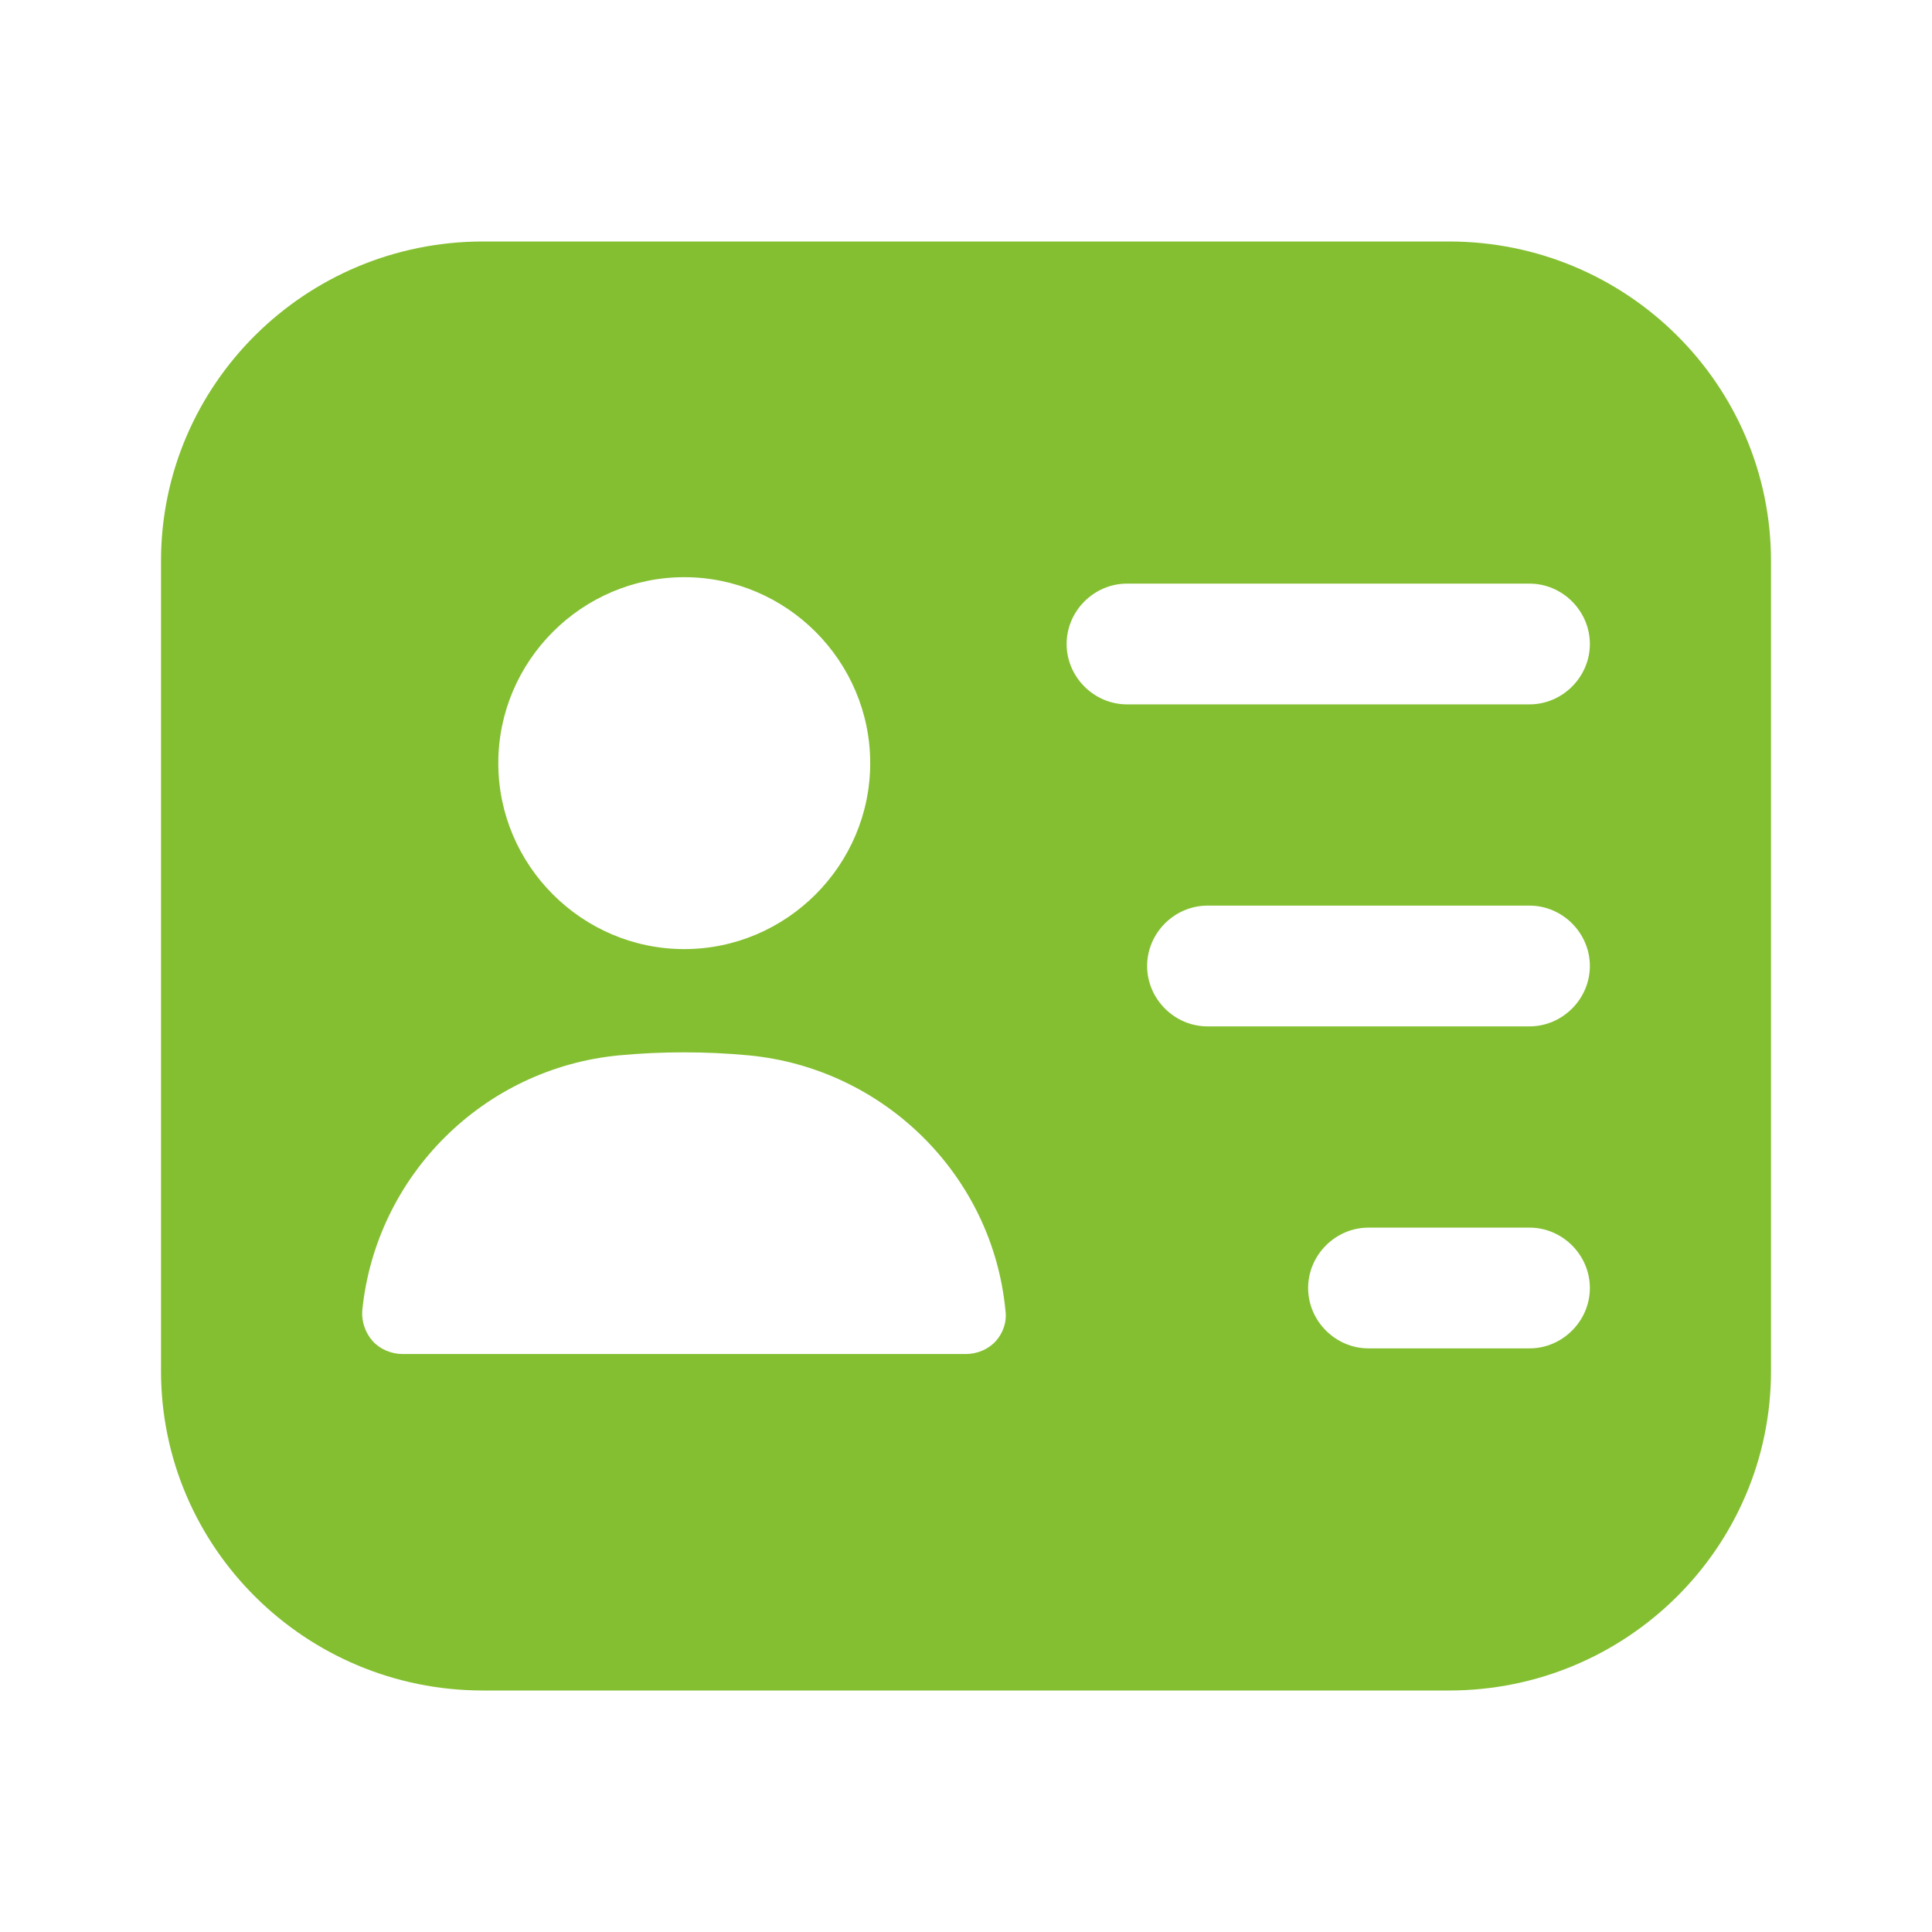
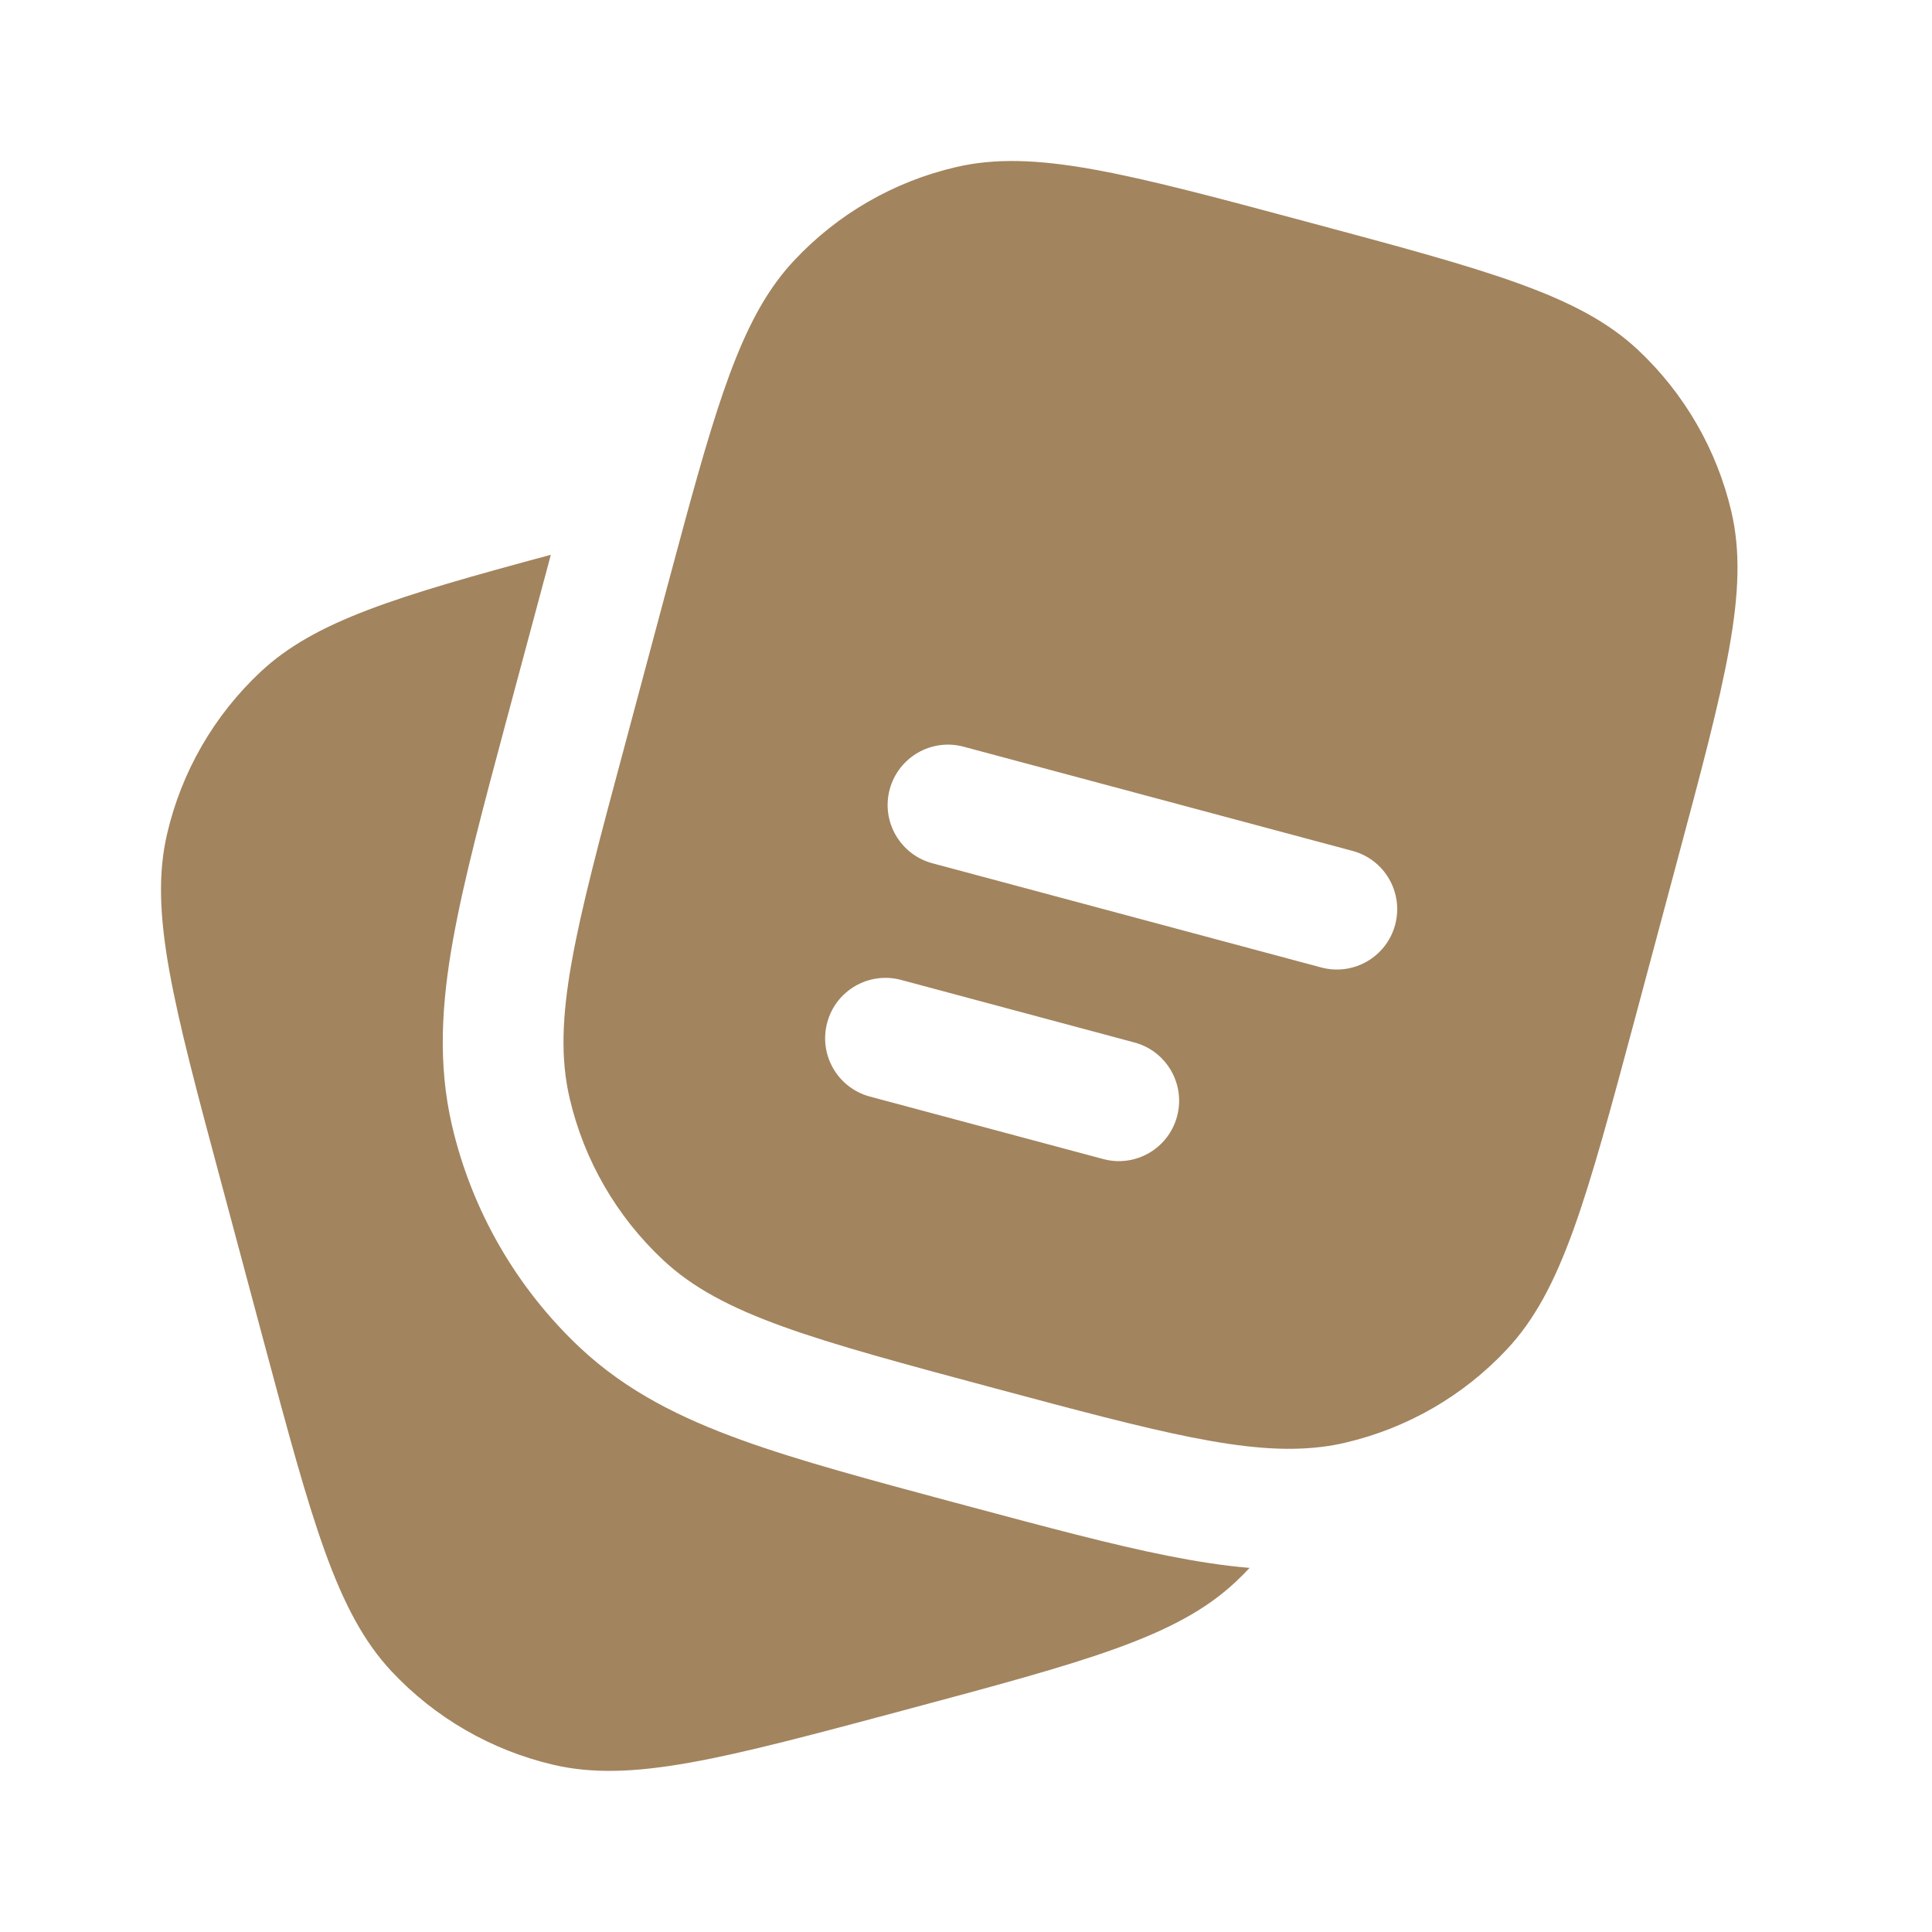
<svg xmlns="http://www.w3.org/2000/svg" width="75px" height="75px" viewBox="0 0 24 24" fill="none">
  <g id="SVGRepo_bgCarrier" stroke-width="0" />
  <g id="SVGRepo_tracerCarrier" stroke-linecap="round" stroke-linejoin="round" />
  <g id="SVGRepo_iconCarrier">
-     <path d="M18 3H6C3.79 3 2 4.78 2 6.97V17.03C2 19.22 3.79 21 6 21H18C20.21 21 22 19.22 22 17.03V6.97C22 4.78 20.21 3 18 3ZM8.5 7.17C9.77 7.17 10.81 8.21 10.81 9.48C10.81 10.75 9.77 11.79 8.5 11.79C7.23 11.79 6.19 10.75 6.19 9.48C6.19 8.21 7.23 7.17 8.5 7.17ZM12.37 16.66C12.28 16.76 12.14 16.82 12 16.82H5C4.86 16.82 4.72 16.76 4.63 16.66C4.54 16.56 4.49 16.42 4.5 16.28C4.67 14.6 6.01 13.27 7.69 13.11C8.22 13.06 8.77 13.06 9.3 13.11C10.98 13.27 12.33 14.6 12.49 16.28C12.51 16.42 12.46 16.56 12.37 16.66ZM19 16.75H17C16.59 16.75 16.25 16.41 16.25 16C16.25 15.59 16.59 15.25 17 15.25H19C19.41 15.25 19.75 15.59 19.75 16C19.75 16.41 19.41 16.75 19 16.75ZM19 12.75H15C14.59 12.75 14.25 12.41 14.25 12C14.25 11.59 14.59 11.25 15 11.25H19C19.41 11.25 19.75 11.59 19.75 12C19.75 12.41 19.41 12.75 19 12.75ZM19 8.75H14C13.59 8.75 13.25 8.41 13.25 8C13.25 7.59 13.59 7.25 14 7.25H19C19.41 7.25 19.75 7.59 19.75 8C19.75 8.41 19.41 8.75 19 8.75Z" fill="#84BF31" />
+     <path d="M2.755 14.716L3.272 16.648C3.876 18.903 4.179 20.03 4.864 20.762C5.404 21.339 6.104 21.743 6.875 21.923C7.85 22.15 8.978 21.848 11.233 21.244C13.488 20.64 14.616 20.338 15.347 19.653C15.408 19.596 15.466 19.537 15.523 19.477C15.189 19.449 14.852 19.395 14.509 19.327C13.813 19.189 12.986 18.967 12.008 18.705L11.901 18.676L11.876 18.67C10.812 18.384 9.923 18.146 9.213 17.889C8.466 17.619 7.788 17.287 7.211 16.747C6.418 16.004 5.862 15.041 5.615 13.982C5.436 13.213 5.487 12.459 5.627 11.678C5.761 10.929 6.001 10.031 6.289 8.956L6.289 8.956L6.824 6.962L6.842 6.892C4.922 7.409 3.911 7.715 3.237 8.346C2.659 8.887 2.255 9.587 2.076 10.358C1.848 11.333 2.15 12.461 2.755 14.716Z" fill="#A2845E" />
+     <path fill-rule="evenodd" clip-rule="evenodd" d="M20.829 10.715L20.312 12.647C19.707 14.902 19.405 16.03 18.72 16.761C18.18 17.339 17.48 17.743 16.709 17.922C16.613 17.945 16.515 17.962 16.415 17.974C15.5 18.087 14.383 17.788 12.351 17.244C10.096 16.639 8.968 16.337 8.237 15.652C7.659 15.111 7.255 14.412 7.076 13.641C6.848 12.665 7.15 11.538 7.755 9.283L8.272 7.351C8.359 7.027 8.44 6.725 8.516 6.446C8.971 4.78 9.277 3.863 9.864 3.237C10.404 2.659 11.104 2.255 11.875 2.076C12.85 1.848 13.978 2.15 16.233 2.755C18.488 3.359 19.616 3.661 20.347 4.346C20.924 4.887 21.328 5.587 21.508 6.357C21.736 7.333 21.433 8.46 20.829 10.715ZM11.052 9.806C11.16 9.406 11.571 9.168 11.971 9.276L16.801 10.57C17.201 10.677 17.438 11.088 17.331 11.488C17.224 11.888 16.812 12.126 16.412 12.018L11.583 10.724C11.183 10.617 10.945 10.206 11.052 9.806ZM10.276 12.703C10.383 12.303 10.794 12.066 11.194 12.173L14.092 12.95C14.492 13.057 14.729 13.468 14.622 13.868C14.515 14.268 14.104 14.506 13.704 14.398L10.806 13.622C10.406 13.515 10.168 13.103 10.276 12.703Z" fill="#A2845E" />
  </g>
</svg>
